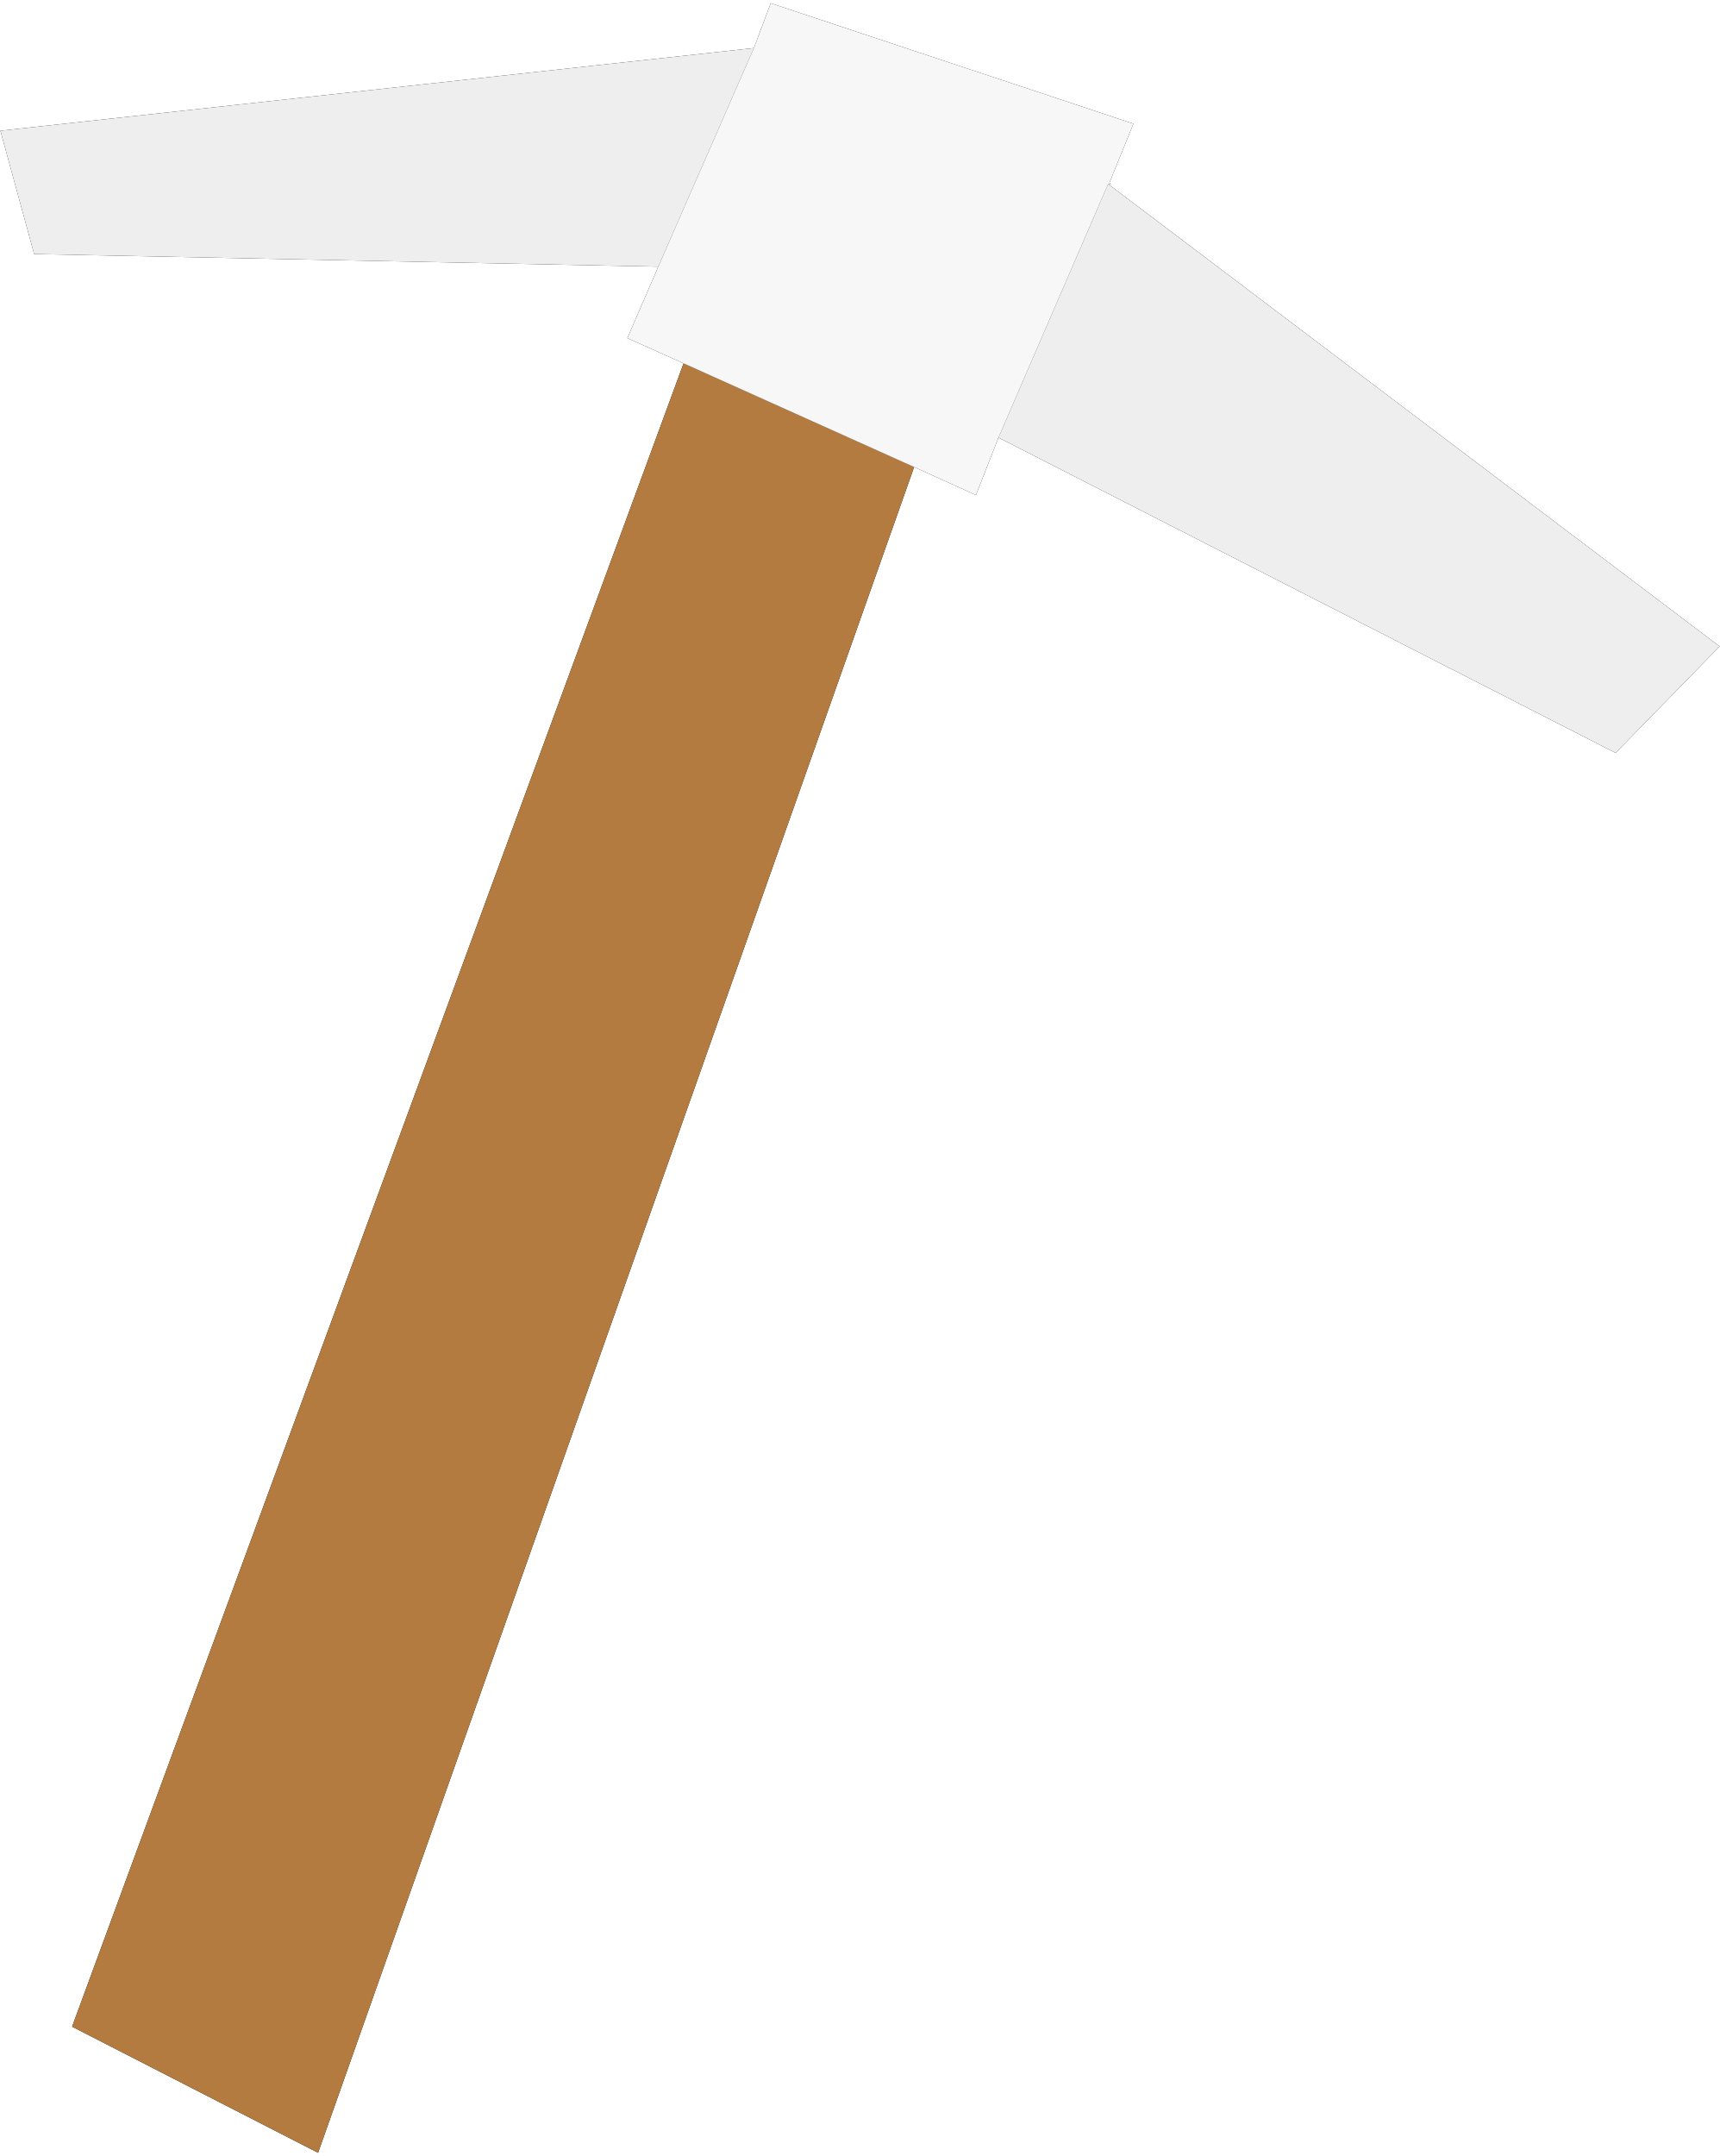
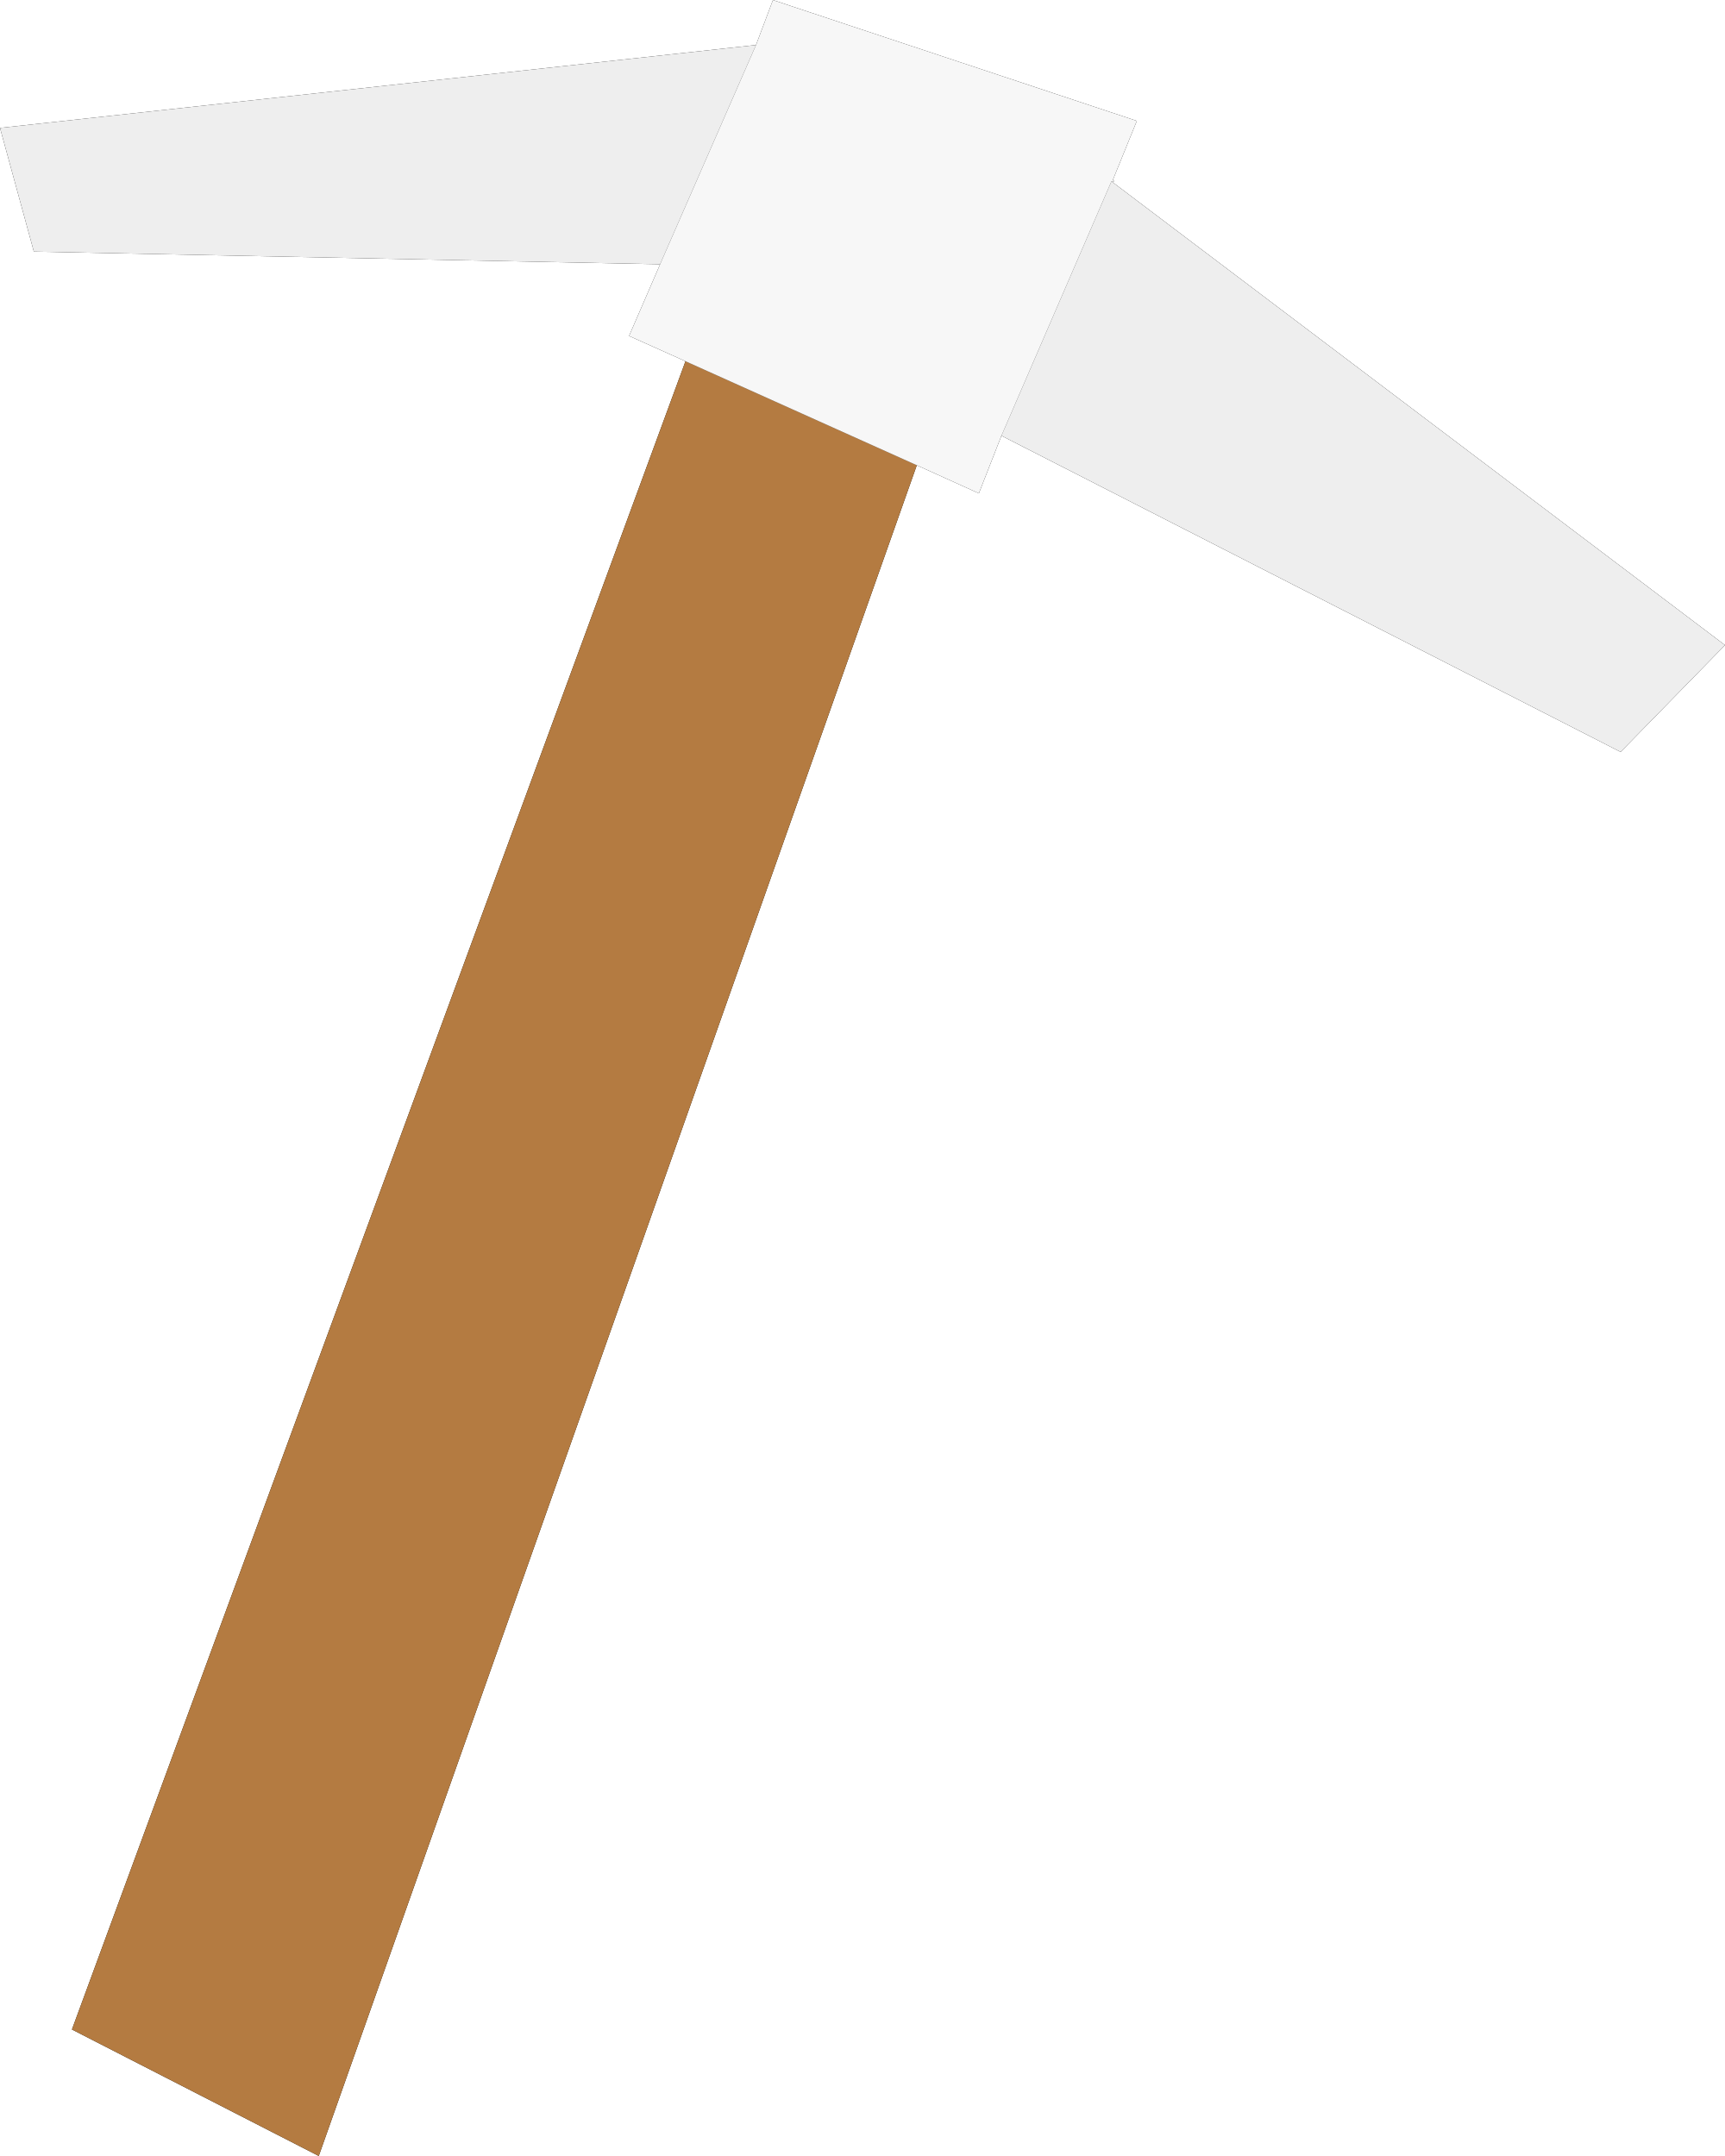
- <svg xmlns="http://www.w3.org/2000/svg" xmlns:ns1="https://boxy-svg.com" viewBox="0 0 0.8 1.003" width="0.798px" height="1px">
-   <g transform="matrix(0.013083, 0, 0, 0.013038, -0.000013, 0.001493)" style="" ns1:origin="0 0">
+ <svg xmlns="http://www.w3.org/2000/svg" xmlns:ns1="https://boxy-svg.com" viewBox="0 0 80 100" width="80px" height="100px">
+   <g transform="matrix(1.308258, 0, 0, 1.303759, -0.000013, 0.001493)" style="" ns1:origin="0 0">
    <path stroke="none" d="M 32.5 16.55 L 24.3 12.85 L 2.55 72.2 L 11.3 76.7 L 32.5 16.55 Z" style="" />
    <path stroke="none" d="M 23.4 9.4 L 26.8 1.6 L 0 4.55 L 1.2 8.95 L 23.4 9.4 M 39.4 6.45 L 35.5 15.5 L 57.45 26.75 L 61.15 22.95 L 39.4 6.45 Z" style="" />
    <path stroke="none" d="M 39.4 6.45 L 39.5 6.45 L 39.45 6.4 L 40.3 4.3 L 27.4 0 L 26.8 1.6 L 23.4 9.4 L 22.3 11.95 L 24.3 12.85 L 32.5 16.55 L 34.7 17.55 L 35.5 15.5 L 39.4 6.45 Z" style="" />
  </g>
-   <g transform="matrix(0.013083, 0, 0, 0.013038, -0.000013, 0.001493)" style="" ns1:origin="0 0">
+   <g transform="matrix(1.308258, 0, 0, 1.303759, -0.000013, 0.001493)" style="" ns1:origin="0 0">
    <path fill="#B47B41" stroke="none" d="M 32.5 16.55 L 24.3 12.85 L 2.55 72.2 L 11.3 76.7 L 32.5 16.55 Z" style="" />
    <path fill="#EEEEEE" stroke="none" d="M 23.4 9.4 L 26.8 1.6 L 0 4.55 L 1.2 8.95 L 23.4 9.4 M 39.4 6.45 L 35.5 15.5 L 57.45 26.75 L 61.15 22.95 L 39.4 6.45 Z" style="" />
    <path fill="#F7F7F7" stroke="none" d="M 39.4 6.45 L 39.5 6.45 L 39.45 6.4 L 40.3 4.3 L 27.4 0 L 26.8 1.6 L 23.4 9.4 L 22.3 11.95 L 24.3 12.85 L 32.5 16.55 L 34.7 17.55 L 35.5 15.5 L 39.4 6.45 Z" style="" />
  </g>
</svg>
